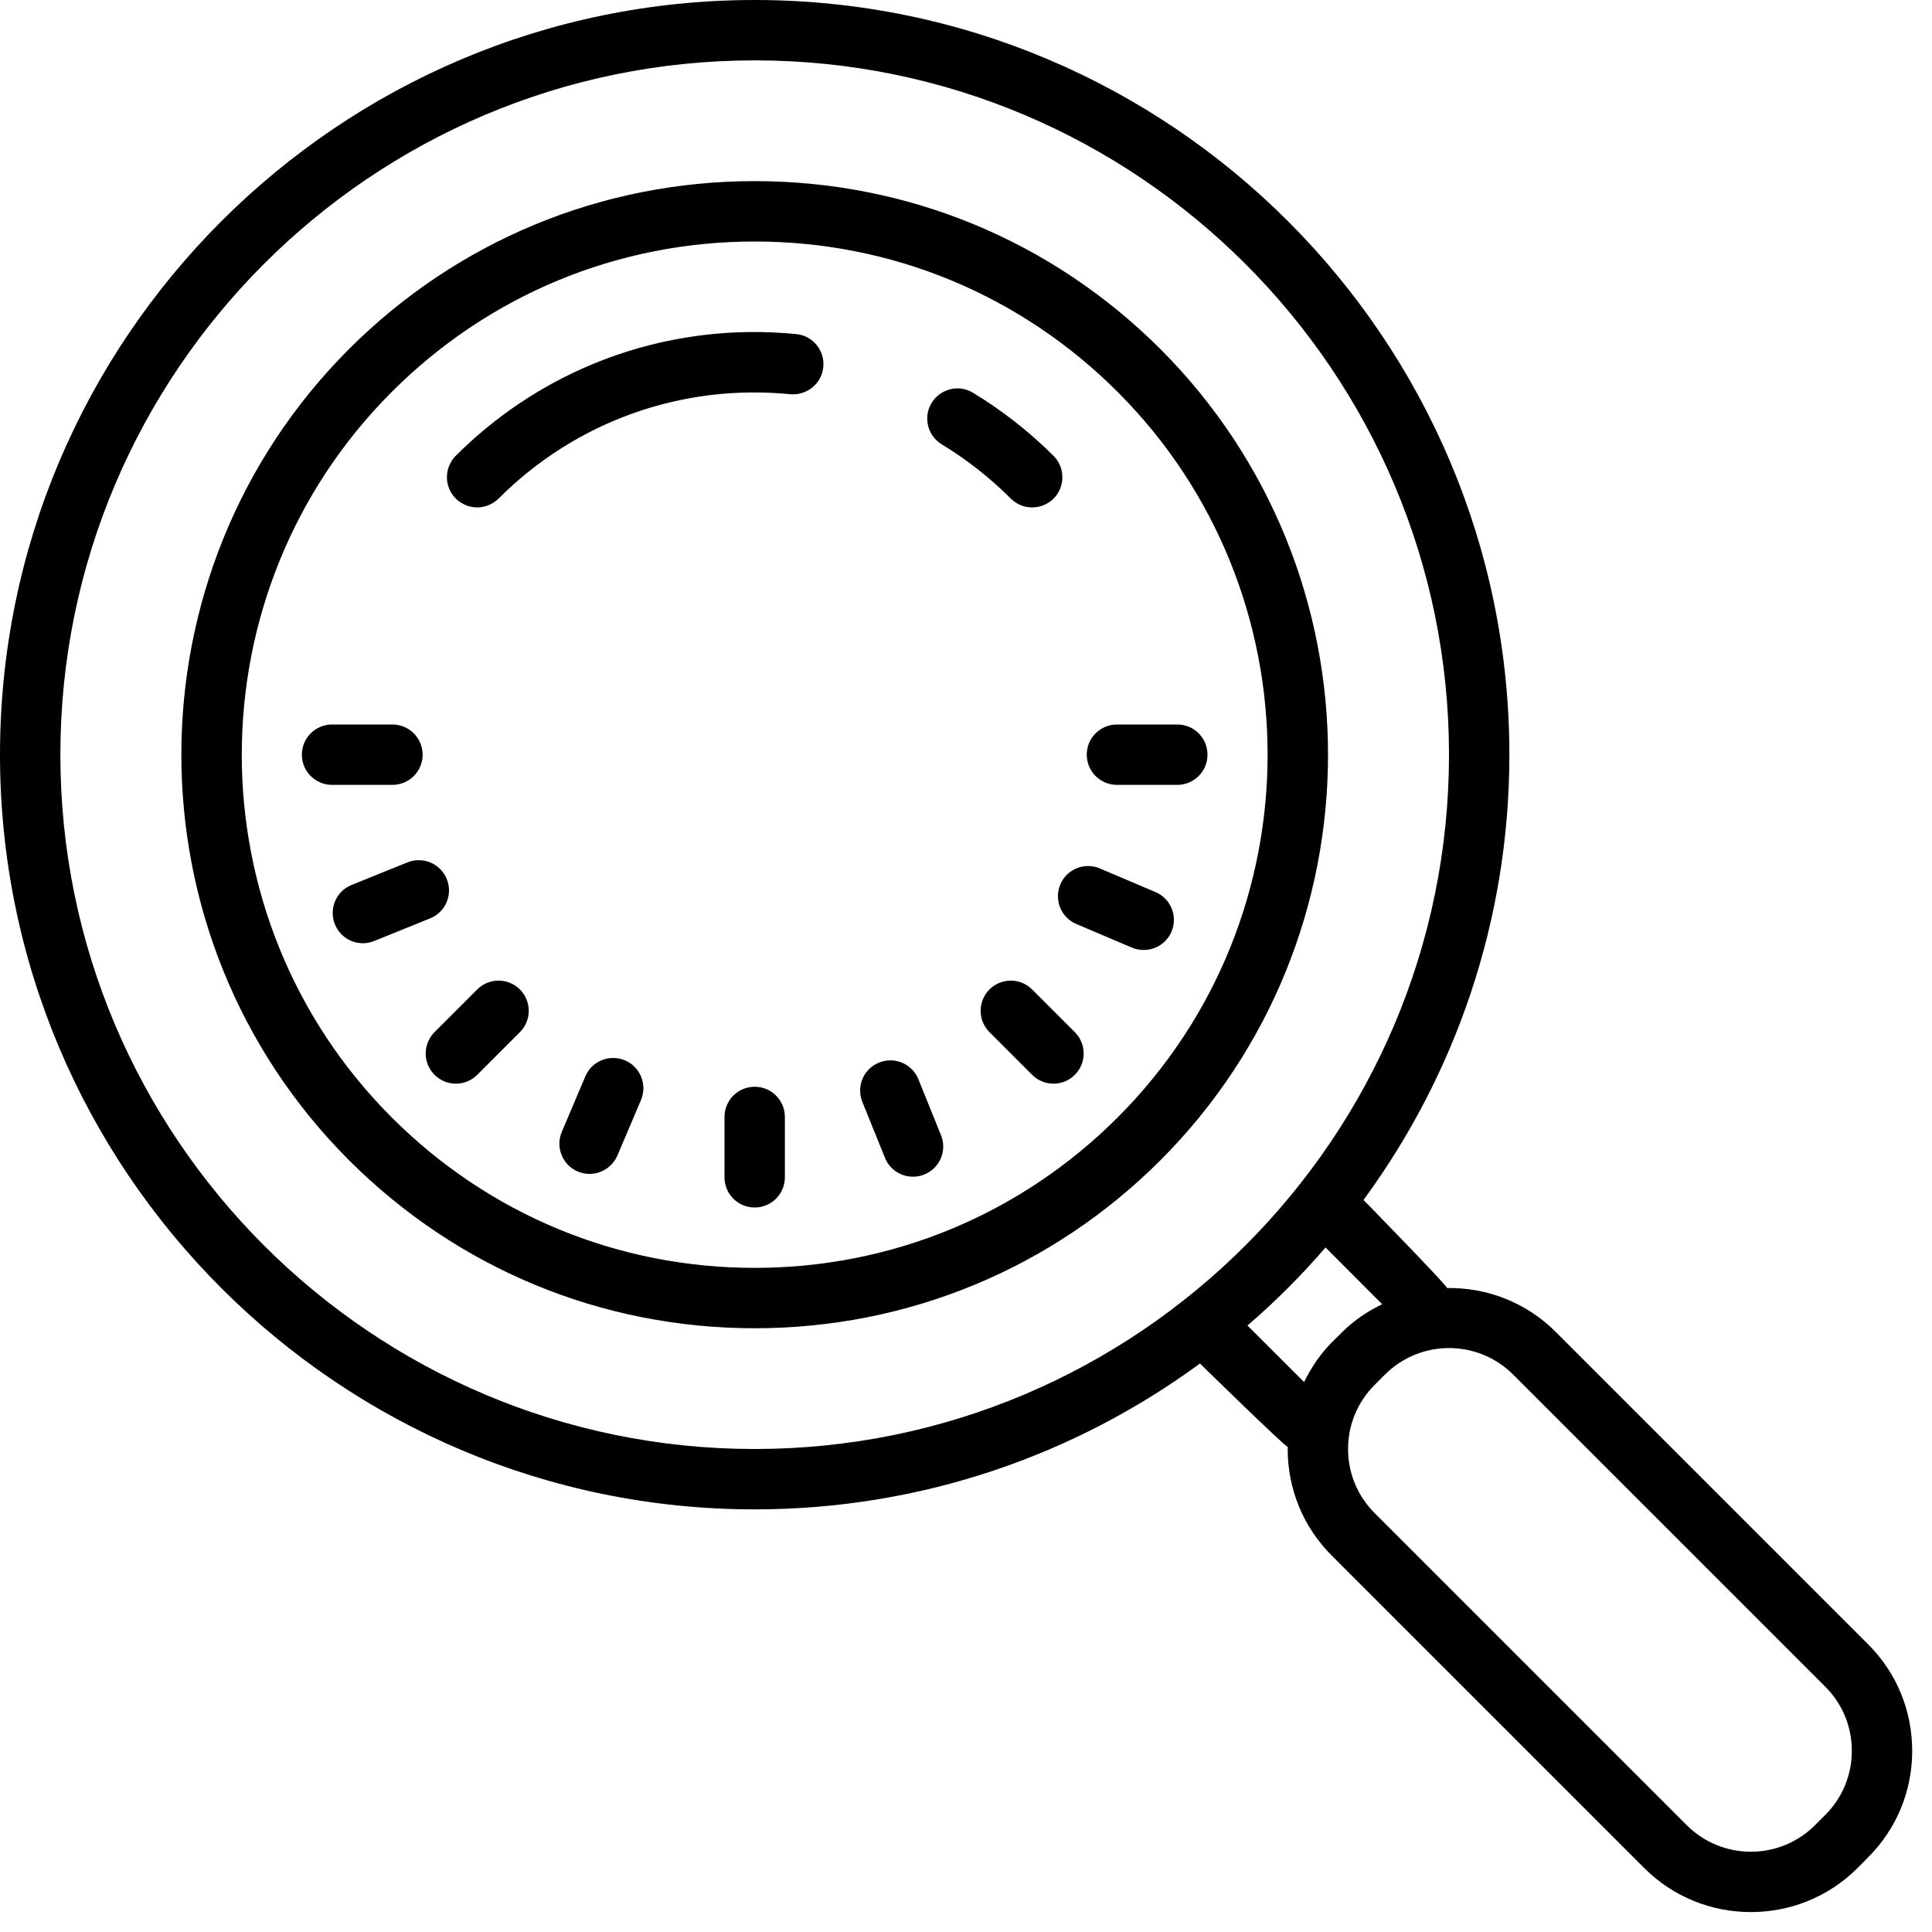
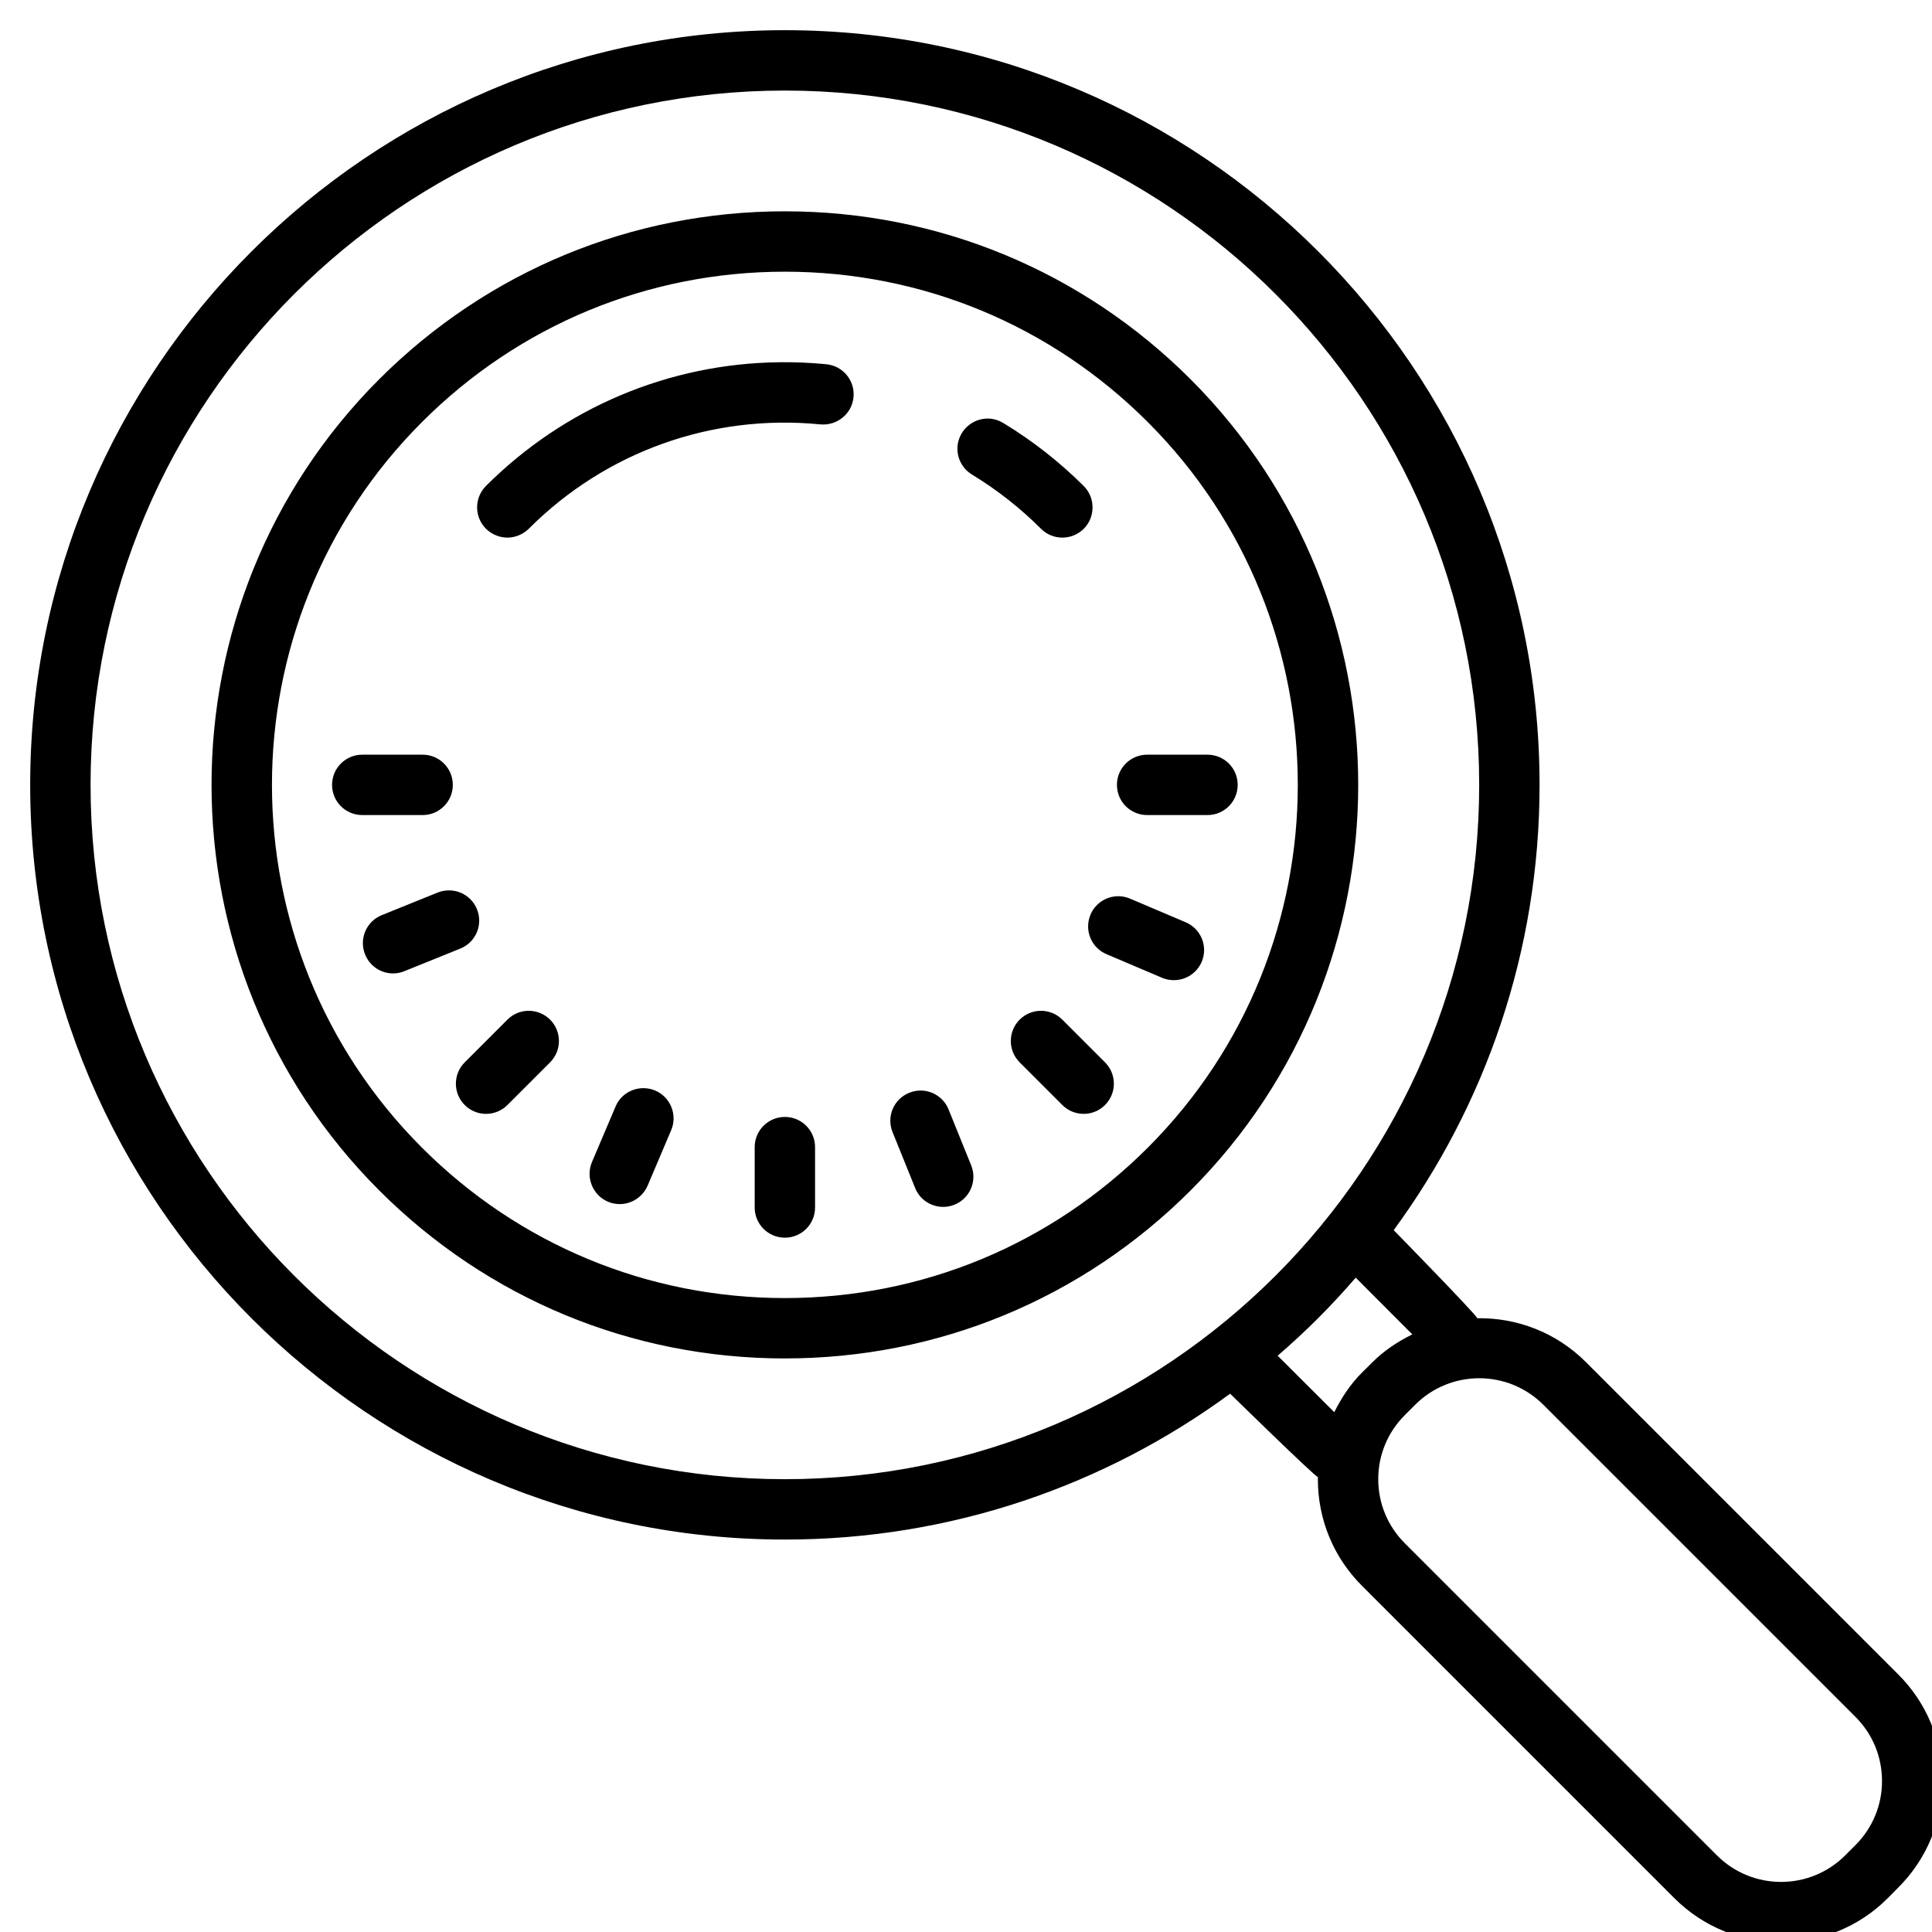
- <svg xmlns="http://www.w3.org/2000/svg" viewBox="0 0 64 64" width="100%" height="100%">
+ <svg xmlns="http://www.w3.org/2000/svg" viewBox="-1 -1 64 64" width="100%" height="100%">
  <path d="M 25 0 C 11.215 0 0 11.215 0 25 C 0 38.785 11.215 50 25 50 C 30.516 50 35.613 48.203 39.75 45.168 C 39.75 45.168 42.527 47.887 42.66 47.934 C 42.66 47.957 42.656 47.977 42.656 48 C 42.656 49.336 43.176 50.594 44.121 51.535 L 54.465 61.879 C 55.441 62.855 56.719 63.34 58 63.34 C 59.281 63.34 60.562 62.855 61.535 61.879 L 61.879 61.531 C 62.824 60.59 63.344 59.336 63.344 58 C 63.344 56.664 62.824 55.406 61.879 54.465 L 51.535 44.121 C 50.543 43.129 49.238 42.648 47.938 42.668 C 47.887 42.531 45.168 39.75 45.168 39.75 C 48.203 35.613 50 30.516 50 25 C 50 11.215 38.785 0 25 0 Z M 25 2 C 37.684 2 48 12.316 48 25 C 48 37.684 37.684 48 25 48 C 12.316 48 2 37.684 2 25 C 2 12.316 12.316 2 25 2 Z M 25 6 C 19.926 6 15.152 7.977 11.562 11.562 C 4.156 18.973 4.156 31.027 11.562 38.434 C 15.152 42.023 19.926 44 25 44 C 30.074 44 34.848 42.023 38.438 38.438 C 45.844 31.027 45.844 18.973 38.438 11.562 C 34.848 7.977 30.074 6 25 6 Z M 25 8 C 29.539 8 33.809 9.77 37.02 12.98 C 43.648 19.605 43.648 30.395 37.02 37.02 C 33.809 40.23 29.539 42 25 42 C 20.461 42 16.191 40.23 12.98 37.02 C 6.352 30.395 6.352 19.609 12.98 12.98 C 16.191 9.77 20.461 8 25 8 Z M 24.809 11 C 21.172 11.043 17.703 12.496 15.098 15.098 C 14.707 15.492 14.707 16.121 15.098 16.516 C 15.293 16.707 15.551 16.809 15.809 16.809 C 16.062 16.809 16.32 16.707 16.516 16.516 C 19.062 13.965 22.582 12.703 26.18 13.059 C 26.73 13.105 27.219 12.711 27.273 12.16 C 27.328 11.609 26.926 11.121 26.375 11.066 C 25.852 11.016 25.328 10.992 24.809 11 Z M 31.859 12.875 C 31.477 12.82 31.074 12.996 30.859 13.352 C 30.574 13.824 30.727 14.438 31.203 14.723 C 32.023 15.223 32.793 15.824 33.484 16.516 C 33.68 16.711 33.934 16.809 34.191 16.809 C 34.449 16.809 34.703 16.711 34.902 16.516 C 35.289 16.125 35.289 15.492 34.902 15.102 C 34.094 14.297 33.195 13.594 32.234 13.012 C 32.117 12.941 31.988 12.895 31.859 12.875 Z M 11 24 C 10.449 24 10 24.445 10 25 C 10 25.555 10.449 26 11 26 L 13 26 C 13.551 26 14 25.555 14 25 C 14 24.445 13.551 24 13 24 Z M 37 24 C 36.449 24 36 24.445 36 25 C 36 25.555 36.449 26 37 26 L 39 26 C 39.551 26 40 25.555 40 25 C 40 24.445 39.551 24 39 24 Z M 13.891 28.496 C 13.762 28.492 13.625 28.516 13.5 28.566 L 11.645 29.316 C 11.133 29.523 10.887 30.105 11.094 30.617 C 11.25 31.008 11.625 31.246 12.02 31.246 C 12.145 31.246 12.273 31.223 12.395 31.172 L 14.25 30.422 C 14.762 30.215 15.008 29.633 14.801 29.121 C 14.645 28.738 14.281 28.5 13.891 28.496 Z M 36.047 28.688 C 35.656 28.688 35.285 28.918 35.125 29.297 C 34.91 29.809 35.145 30.395 35.656 30.609 L 37.496 31.391 C 37.621 31.445 37.754 31.469 37.887 31.469 C 38.277 31.469 38.645 31.242 38.809 30.859 C 39.023 30.352 38.785 29.766 38.277 29.551 L 36.438 28.77 C 36.309 28.715 36.176 28.688 36.047 28.688 Z M 16.516 32.484 C 16.258 32.484 16.004 32.582 15.809 32.777 L 14.395 34.191 C 14.004 34.582 14.004 35.215 14.395 35.605 C 14.59 35.801 14.844 35.898 15.102 35.898 C 15.359 35.898 15.613 35.801 15.809 35.605 L 17.223 34.191 C 17.613 33.801 17.613 33.168 17.223 32.777 C 17.027 32.582 16.77 32.484 16.516 32.484 Z M 33.484 32.484 C 33.23 32.484 32.973 32.582 32.777 32.777 C 32.387 33.168 32.387 33.801 32.777 34.191 L 34.191 35.605 C 34.387 35.801 34.641 35.898 34.898 35.898 C 35.156 35.898 35.41 35.801 35.605 35.605 C 35.996 35.215 35.996 34.582 35.605 34.191 L 34.191 32.777 C 33.996 32.582 33.738 32.484 33.484 32.484 Z M 20.312 35.047 C 19.922 35.047 19.551 35.273 19.391 35.656 L 18.609 37.496 C 18.395 38.004 18.633 38.594 19.141 38.809 C 19.27 38.863 19.398 38.887 19.531 38.887 C 19.918 38.887 20.289 38.656 20.453 38.277 L 21.234 36.438 C 21.449 35.93 21.211 35.34 20.703 35.125 C 20.574 35.07 20.441 35.047 20.312 35.047 Z M 29.512 35.125 C 29.383 35.125 29.246 35.148 29.121 35.199 C 28.605 35.406 28.359 35.988 28.566 36.5 L 29.316 38.355 C 29.473 38.746 29.848 38.98 30.246 38.98 C 30.371 38.98 30.496 38.957 30.621 38.906 C 31.133 38.699 31.379 38.117 31.172 37.605 L 30.422 35.75 C 30.266 35.367 29.902 35.133 29.512 35.125 Z M 25 36 C 24.449 36 24 36.445 24 37 L 24 39 C 24 39.555 24.449 40 25 40 C 25.551 40 26 39.555 26 39 L 26 37 C 26 36.445 25.551 36 25 36 Z M 43.91 41.324 L 45.785 43.203 C 45.312 43.438 44.859 43.73 44.465 44.125 L 44.121 44.465 C 43.73 44.855 43.438 45.305 43.199 45.781 L 41.324 43.91 C 42.25 43.113 43.113 42.25 43.91 41.324 Z M 48 44.656 C 48.77 44.656 49.539 44.949 50.125 45.535 L 60.469 55.879 C 61.035 56.445 61.344 57.199 61.344 58 C 61.344 58.801 61.031 59.555 60.465 60.121 L 60.121 60.465 C 58.949 61.633 57.051 61.633 55.879 60.465 L 45.535 50.121 C 44.969 49.555 44.656 48.801 44.656 48 C 44.656 47.199 44.969 46.445 45.535 45.879 L 45.879 45.535 C 46.465 44.949 47.234 44.656 48 44.656 Z" />
</svg>
